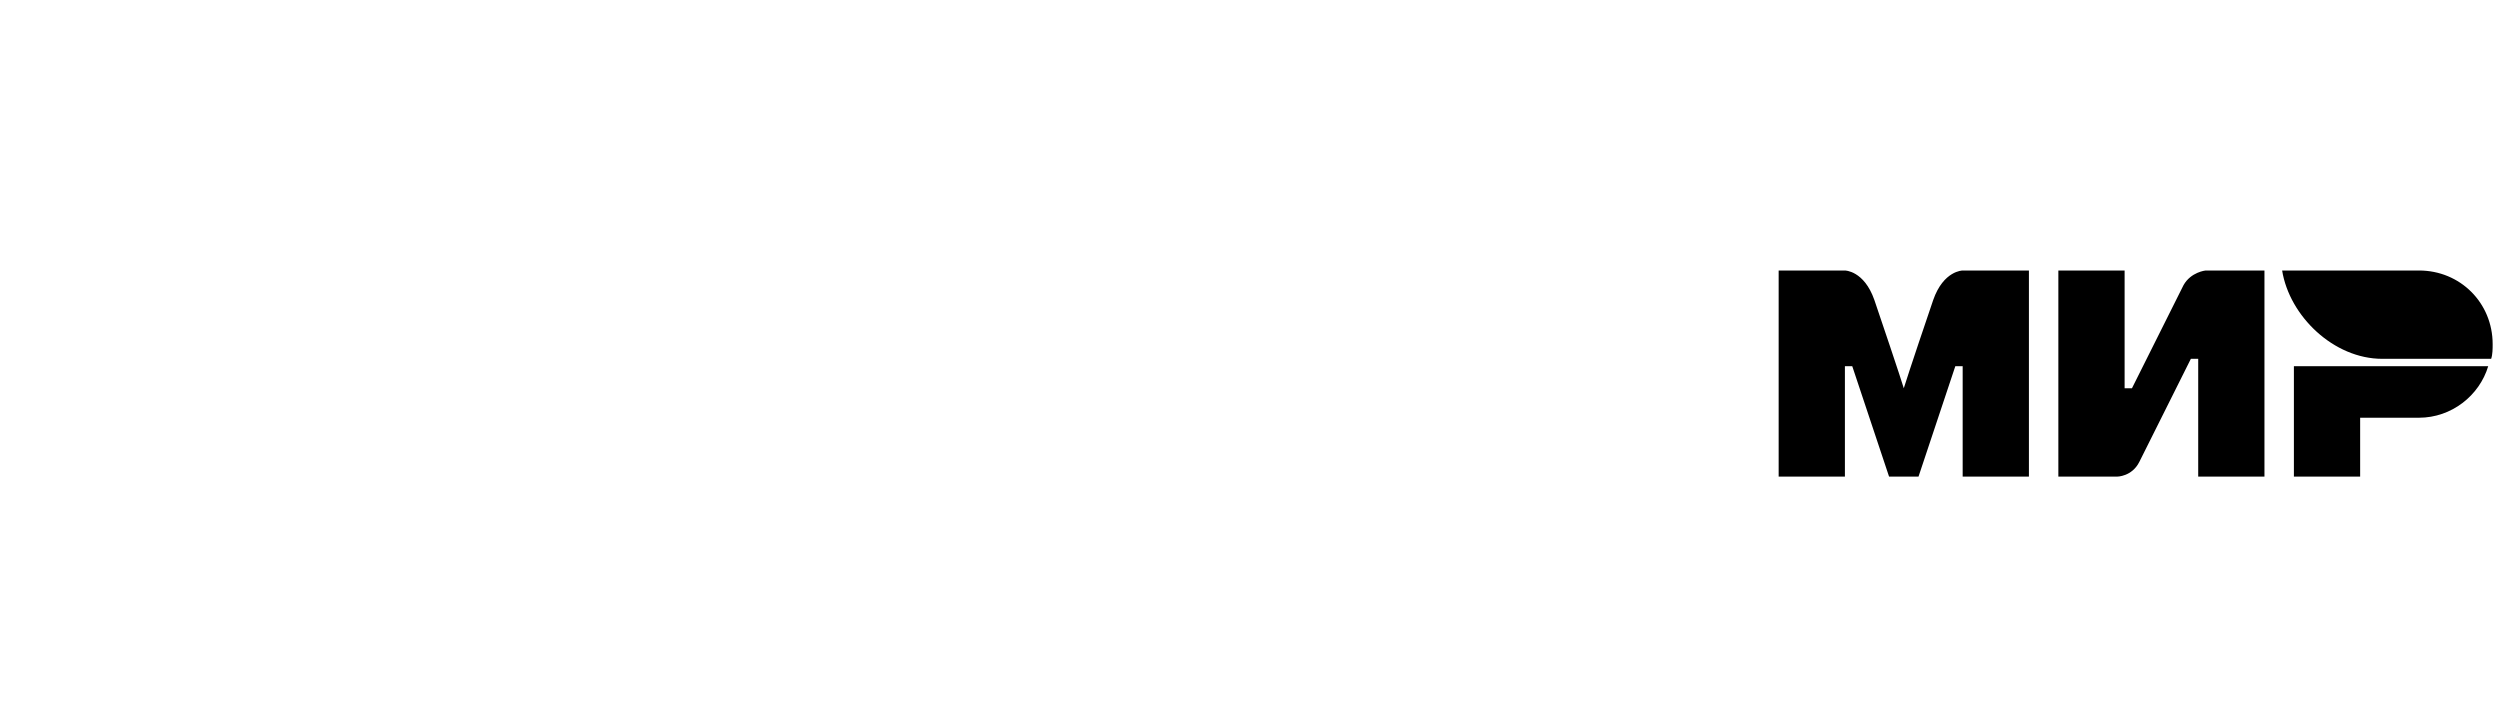
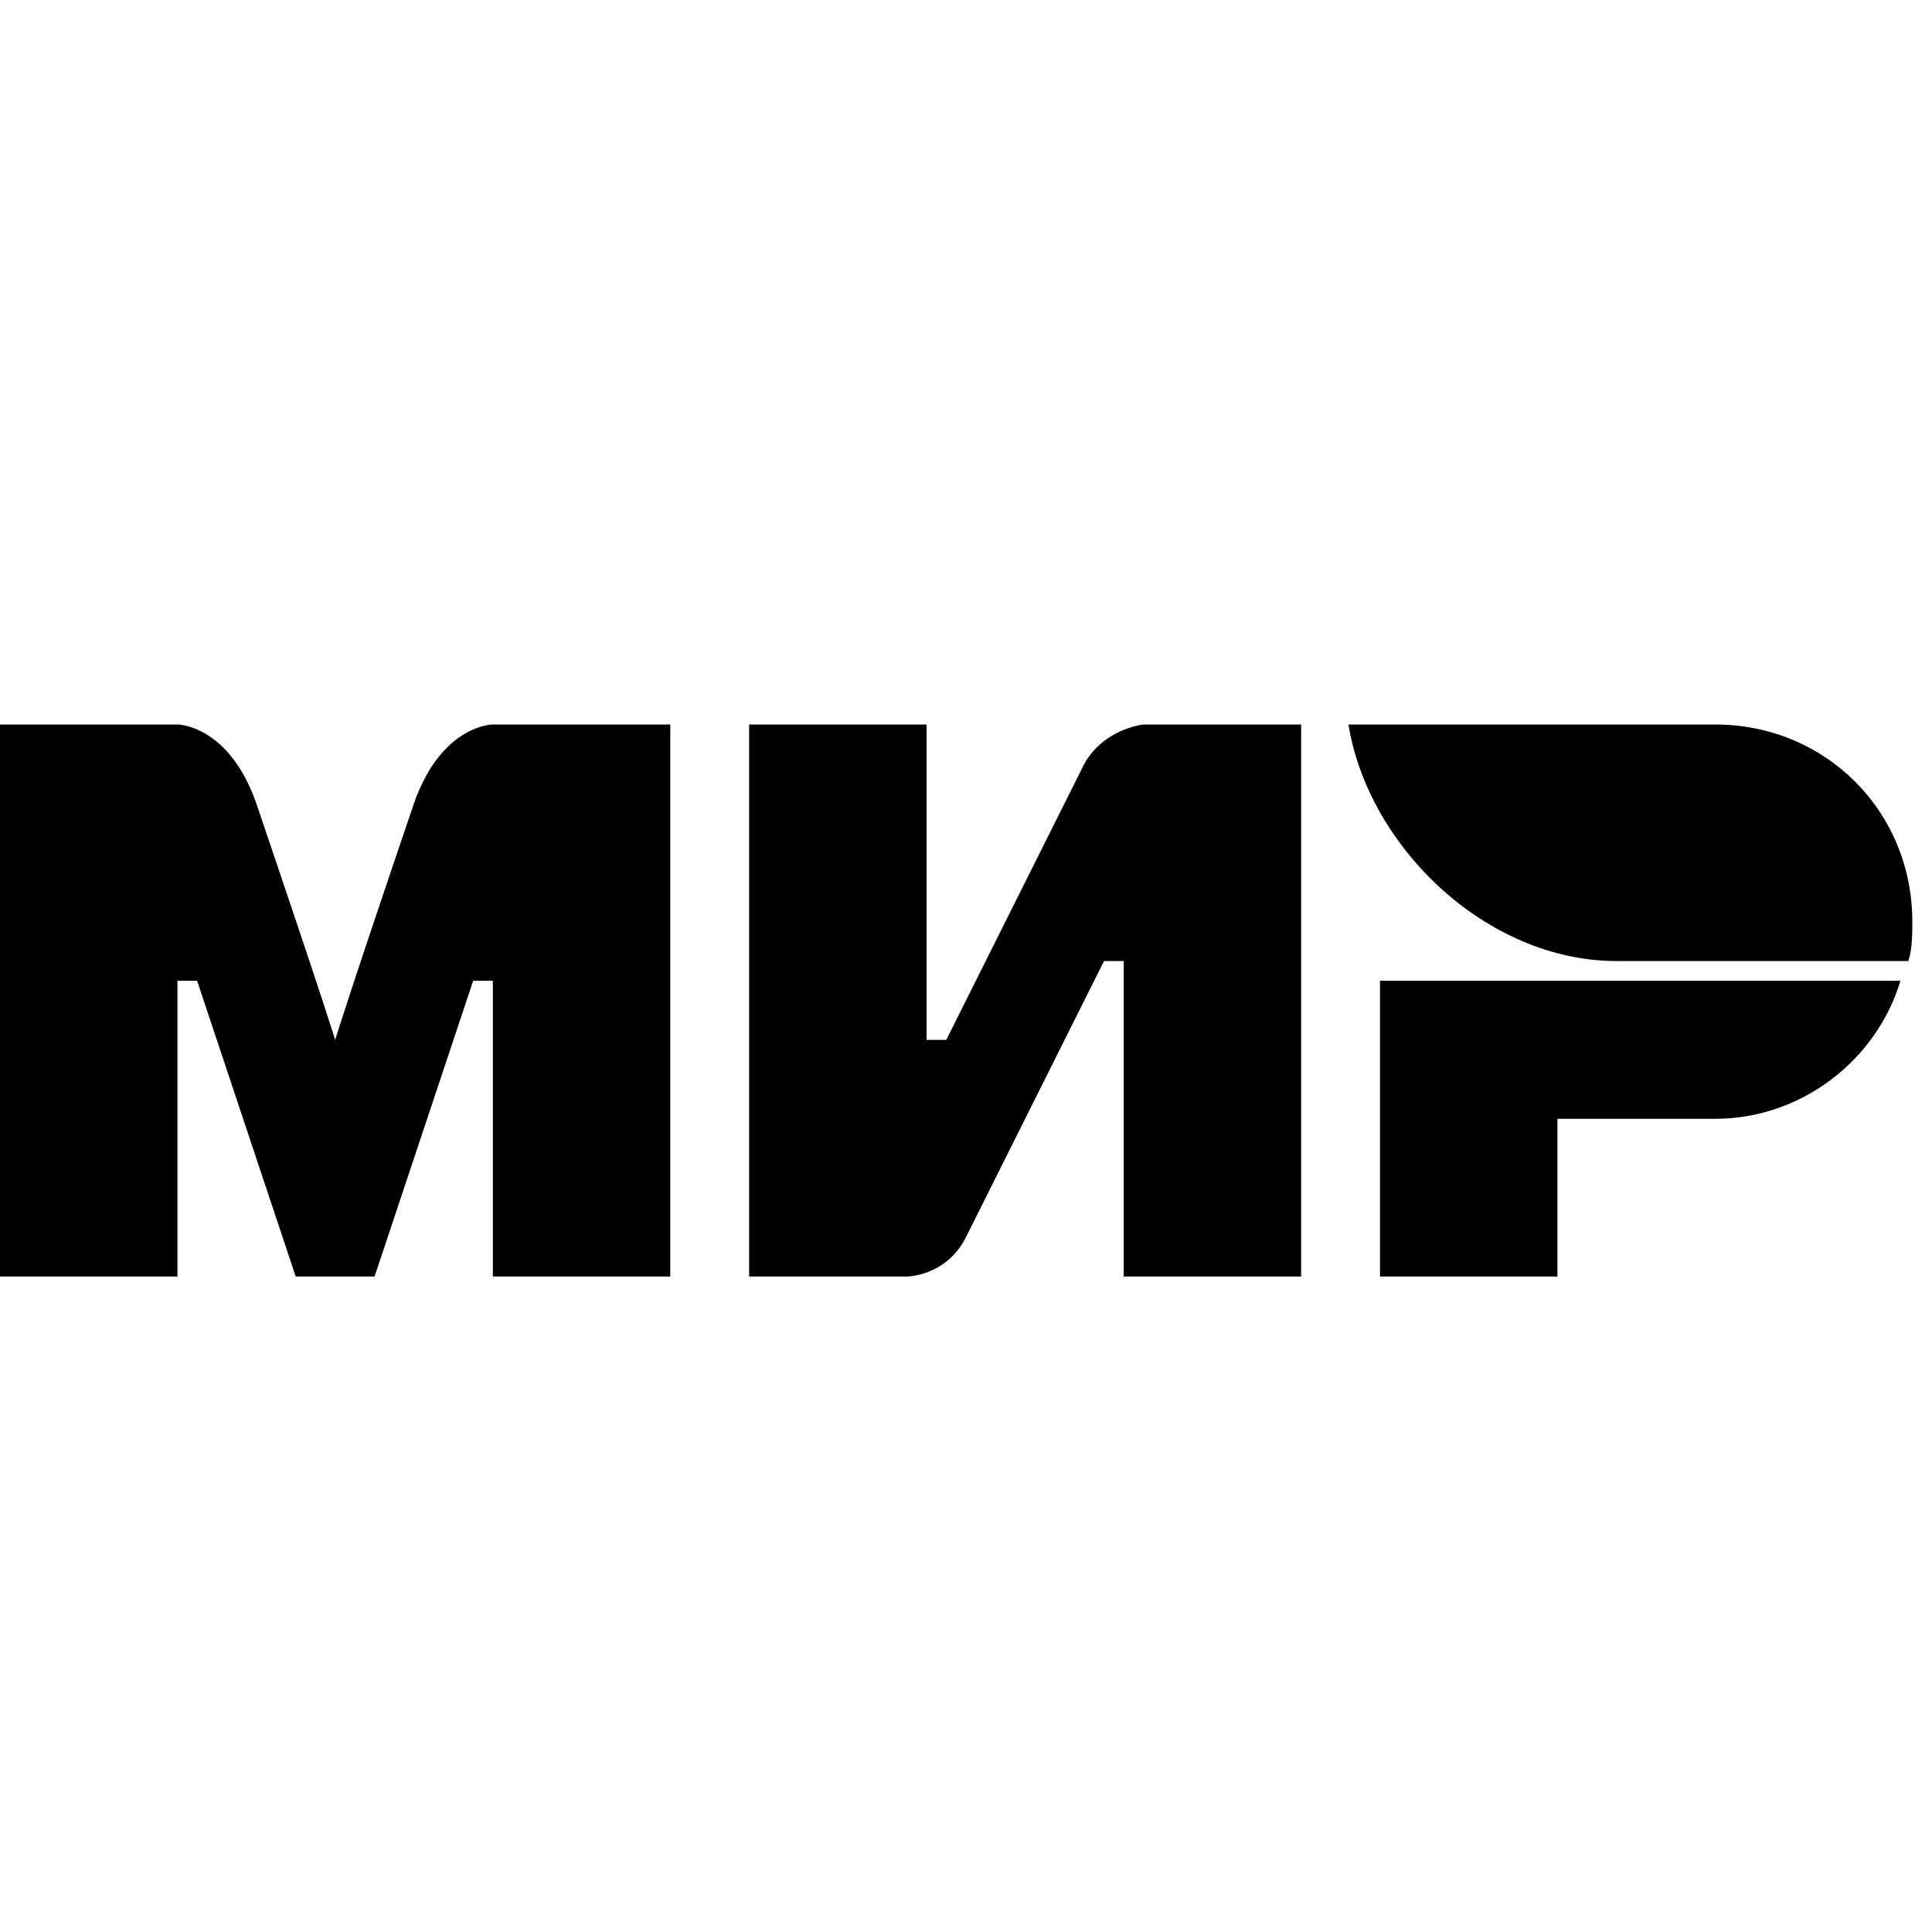
- <svg xmlns="http://www.w3.org/2000/svg" style="width: inherit; height: inherit; max-width: 2rem; max-height: 2rem" preserveAspectRatio="xMidYMid meet">
-   <g id="tuiIconMirMono">
-     <svg x="50%" y="50%" overflow="visible" viewBox="0 0 32 32" style="width: inherit; height: inherit; max-width: 2rem; max-height: 2rem" preserveAspectRatio="xMidYMid meet">
-       <svg x="-16" y="-16">
-         <path vector-effect="non-scaling-stroke" clip-rule="evenodd" d="M0 12V21.143H2.939V16.245H3.265L4.898 21.143H6.204L7.837 16.245H8.163V21.143H11.102V12H8.163C8.163 12 7.314 12 6.857 13.306C5.812 16.375 5.551 17.224 5.551 17.224C5.551 17.224 5.42 16.767 4.245 13.306C3.788 12 2.939 12 2.939 12H0ZM12.408 12V21.143H15.02C15.02 21.143 15.673 21.143 16 20.49L18.286 15.918H18.612V21.143H21.551V12H18.939C18.939 12 18.286 12.065 17.959 12.653L15.673 17.224H15.347V12H12.408ZM22.335 12H28.408C30.237 12 31.674 13.437 31.674 15.265C31.674 15.461 31.674 15.722 31.608 15.918H26.776C24.62 15.918 22.661 14.024 22.335 12ZM22.857 21.143V16.245H31.477C31.086 17.551 29.845 18.531 28.408 18.531H25.796V21.143H22.857Z" fill="currentColor" stroke="none" fill-rule="evenodd" />
-       </svg>
-     </svg>
-   </g>
+ <svg xmlns="http://www.w3.org/2000/svg" overflow="visible" viewBox="0 0 32 32">
+   <path d="M0 12V21.143H2.939V16.245H3.265L4.898 21.143H6.204L7.837 16.245H8.163V21.143H11.102V12H8.163C8.163 12 7.314 12 6.857 13.306C5.812 16.375 5.551 17.224 5.551 17.224C5.551 17.224 5.42 16.767 4.245 13.306C3.788 12 2.939 12 2.939 12H0ZM12.408 12V21.143H15.02C15.02 21.143 15.673 21.143 16 20.49L18.286 15.918H18.612V21.143H21.551V12H18.939C18.939 12 18.286 12.065 17.959 12.653L15.673 17.224H15.347V12H12.408ZM22.335 12H28.408C30.237 12 31.674 13.437 31.674 15.265C31.674 15.461 31.674 15.722 31.608 15.918H26.776C24.62 15.918 22.661 14.024 22.335 12ZM22.857 21.143V16.245H31.477C31.086 17.551 29.845 18.531 28.408 18.531H25.796V21.143H22.857Z" fill="currentColor" />
</svg>
